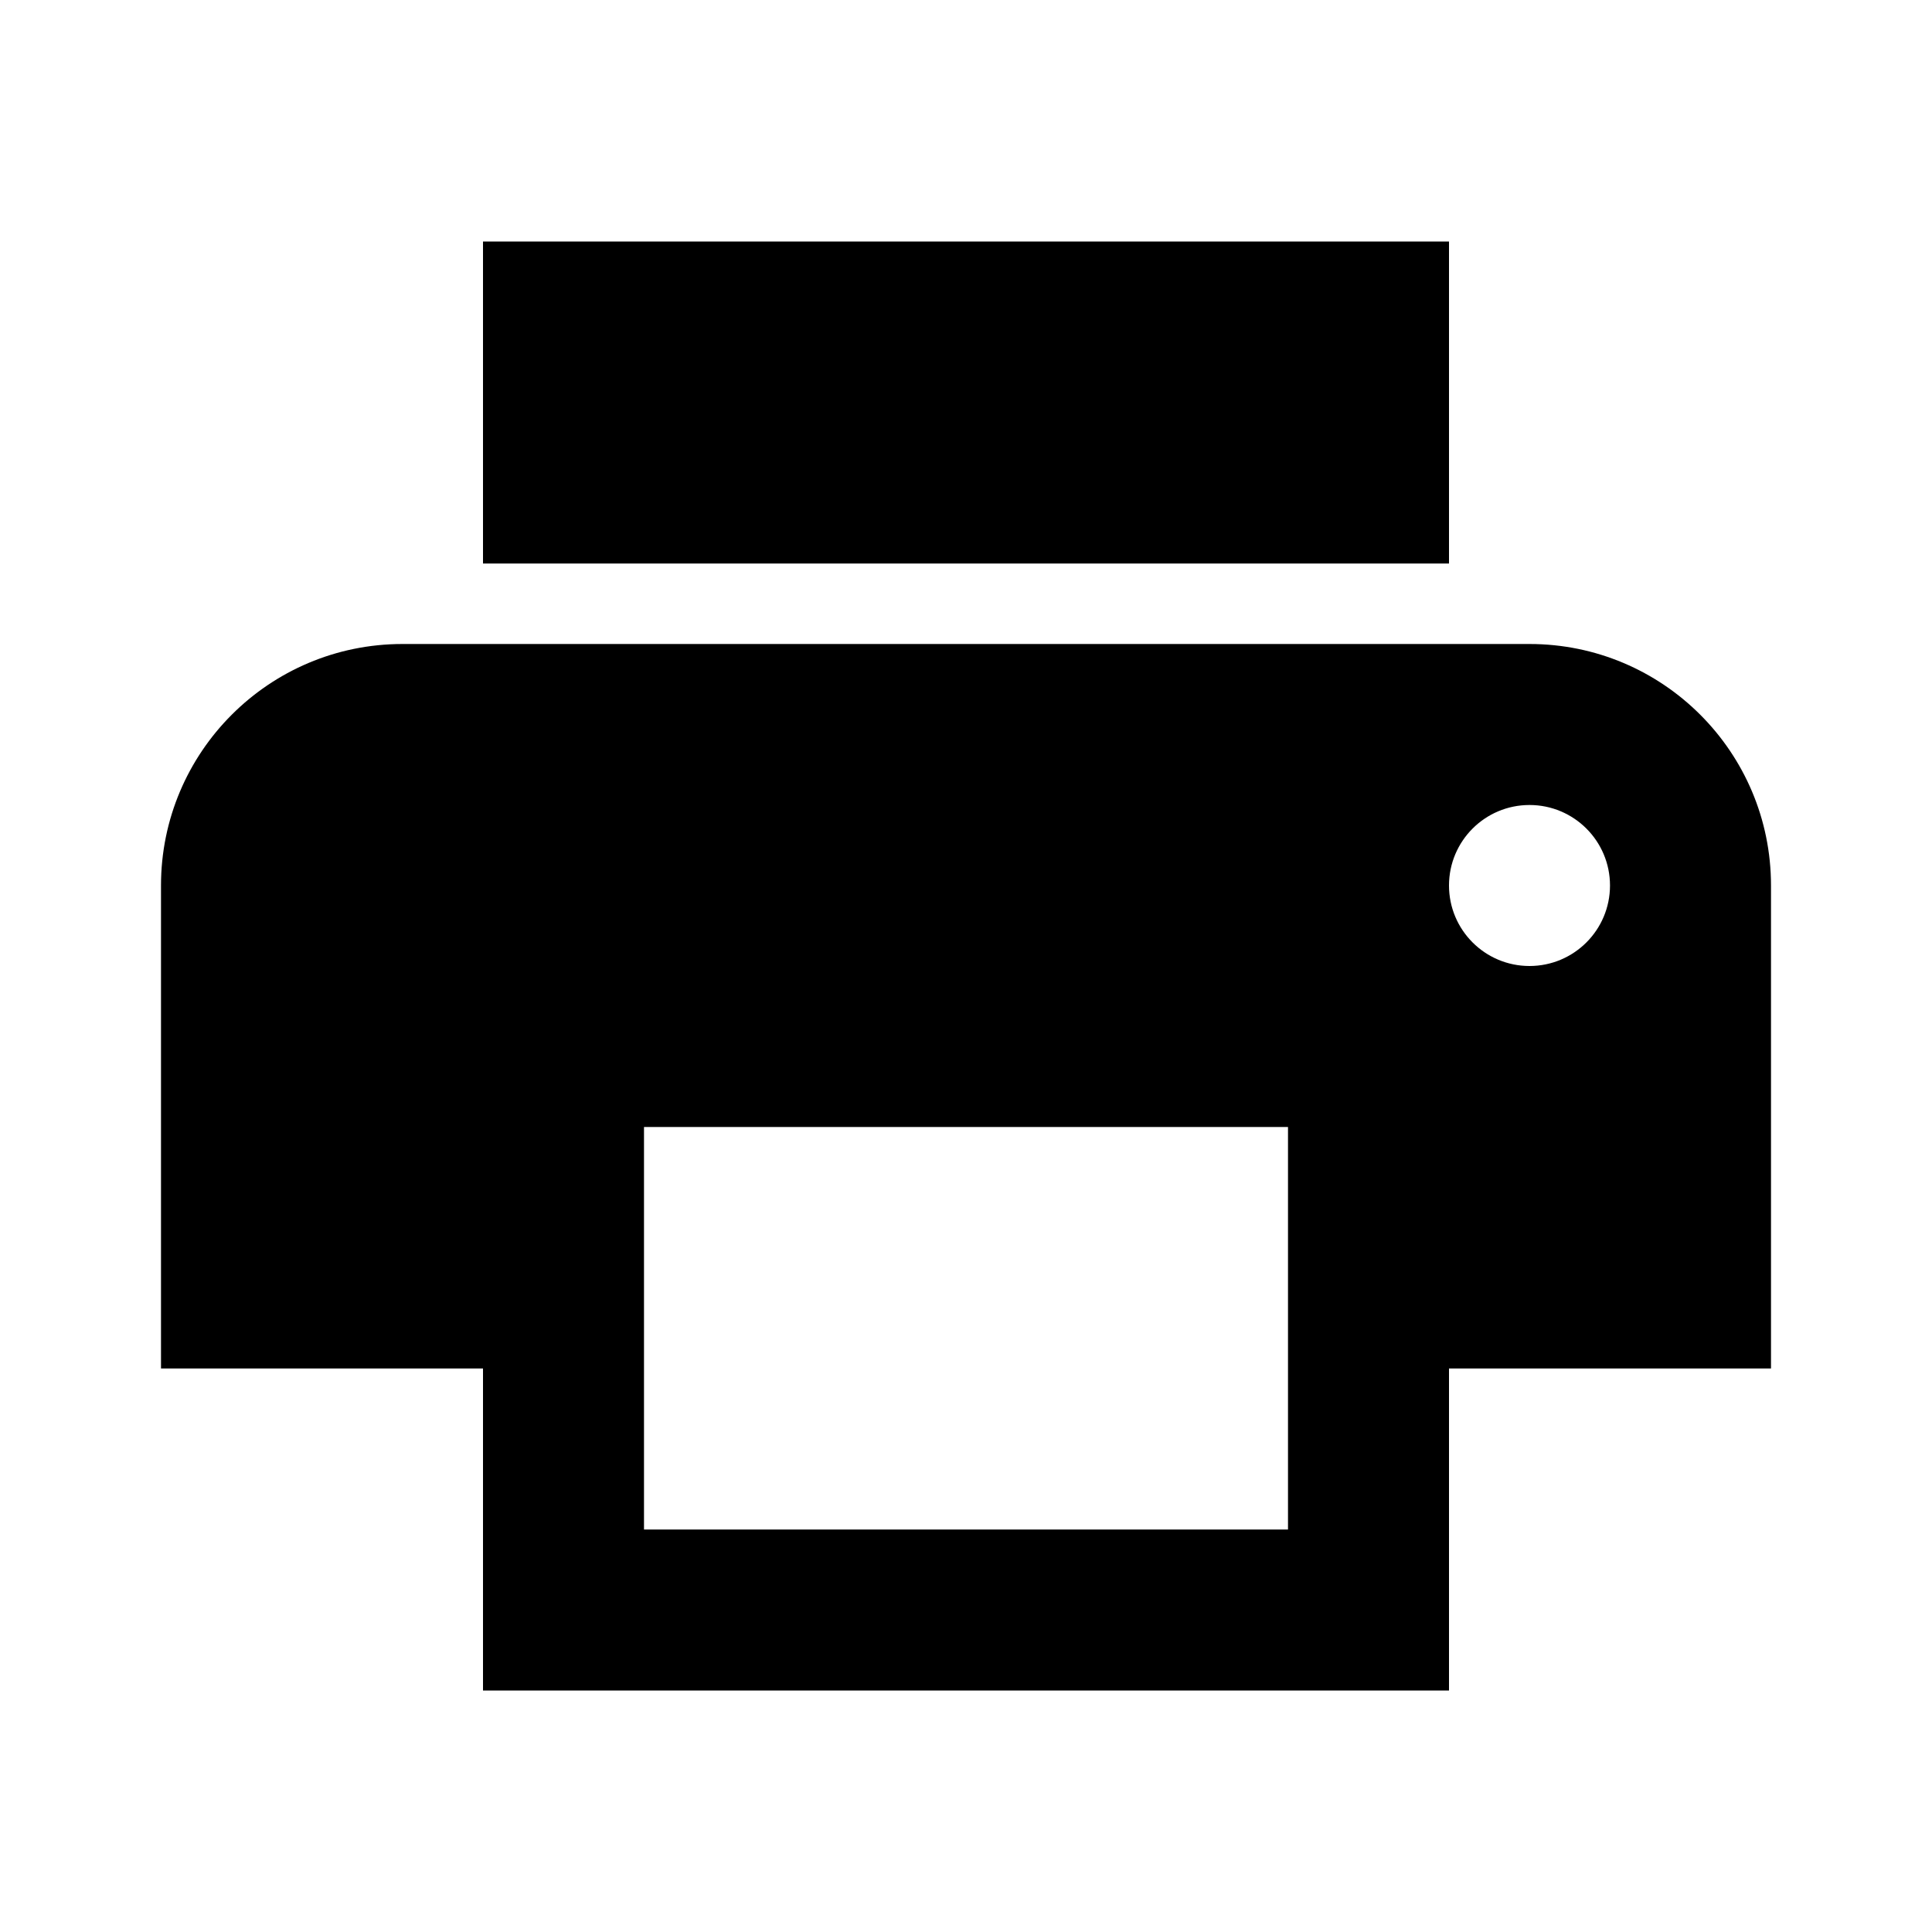
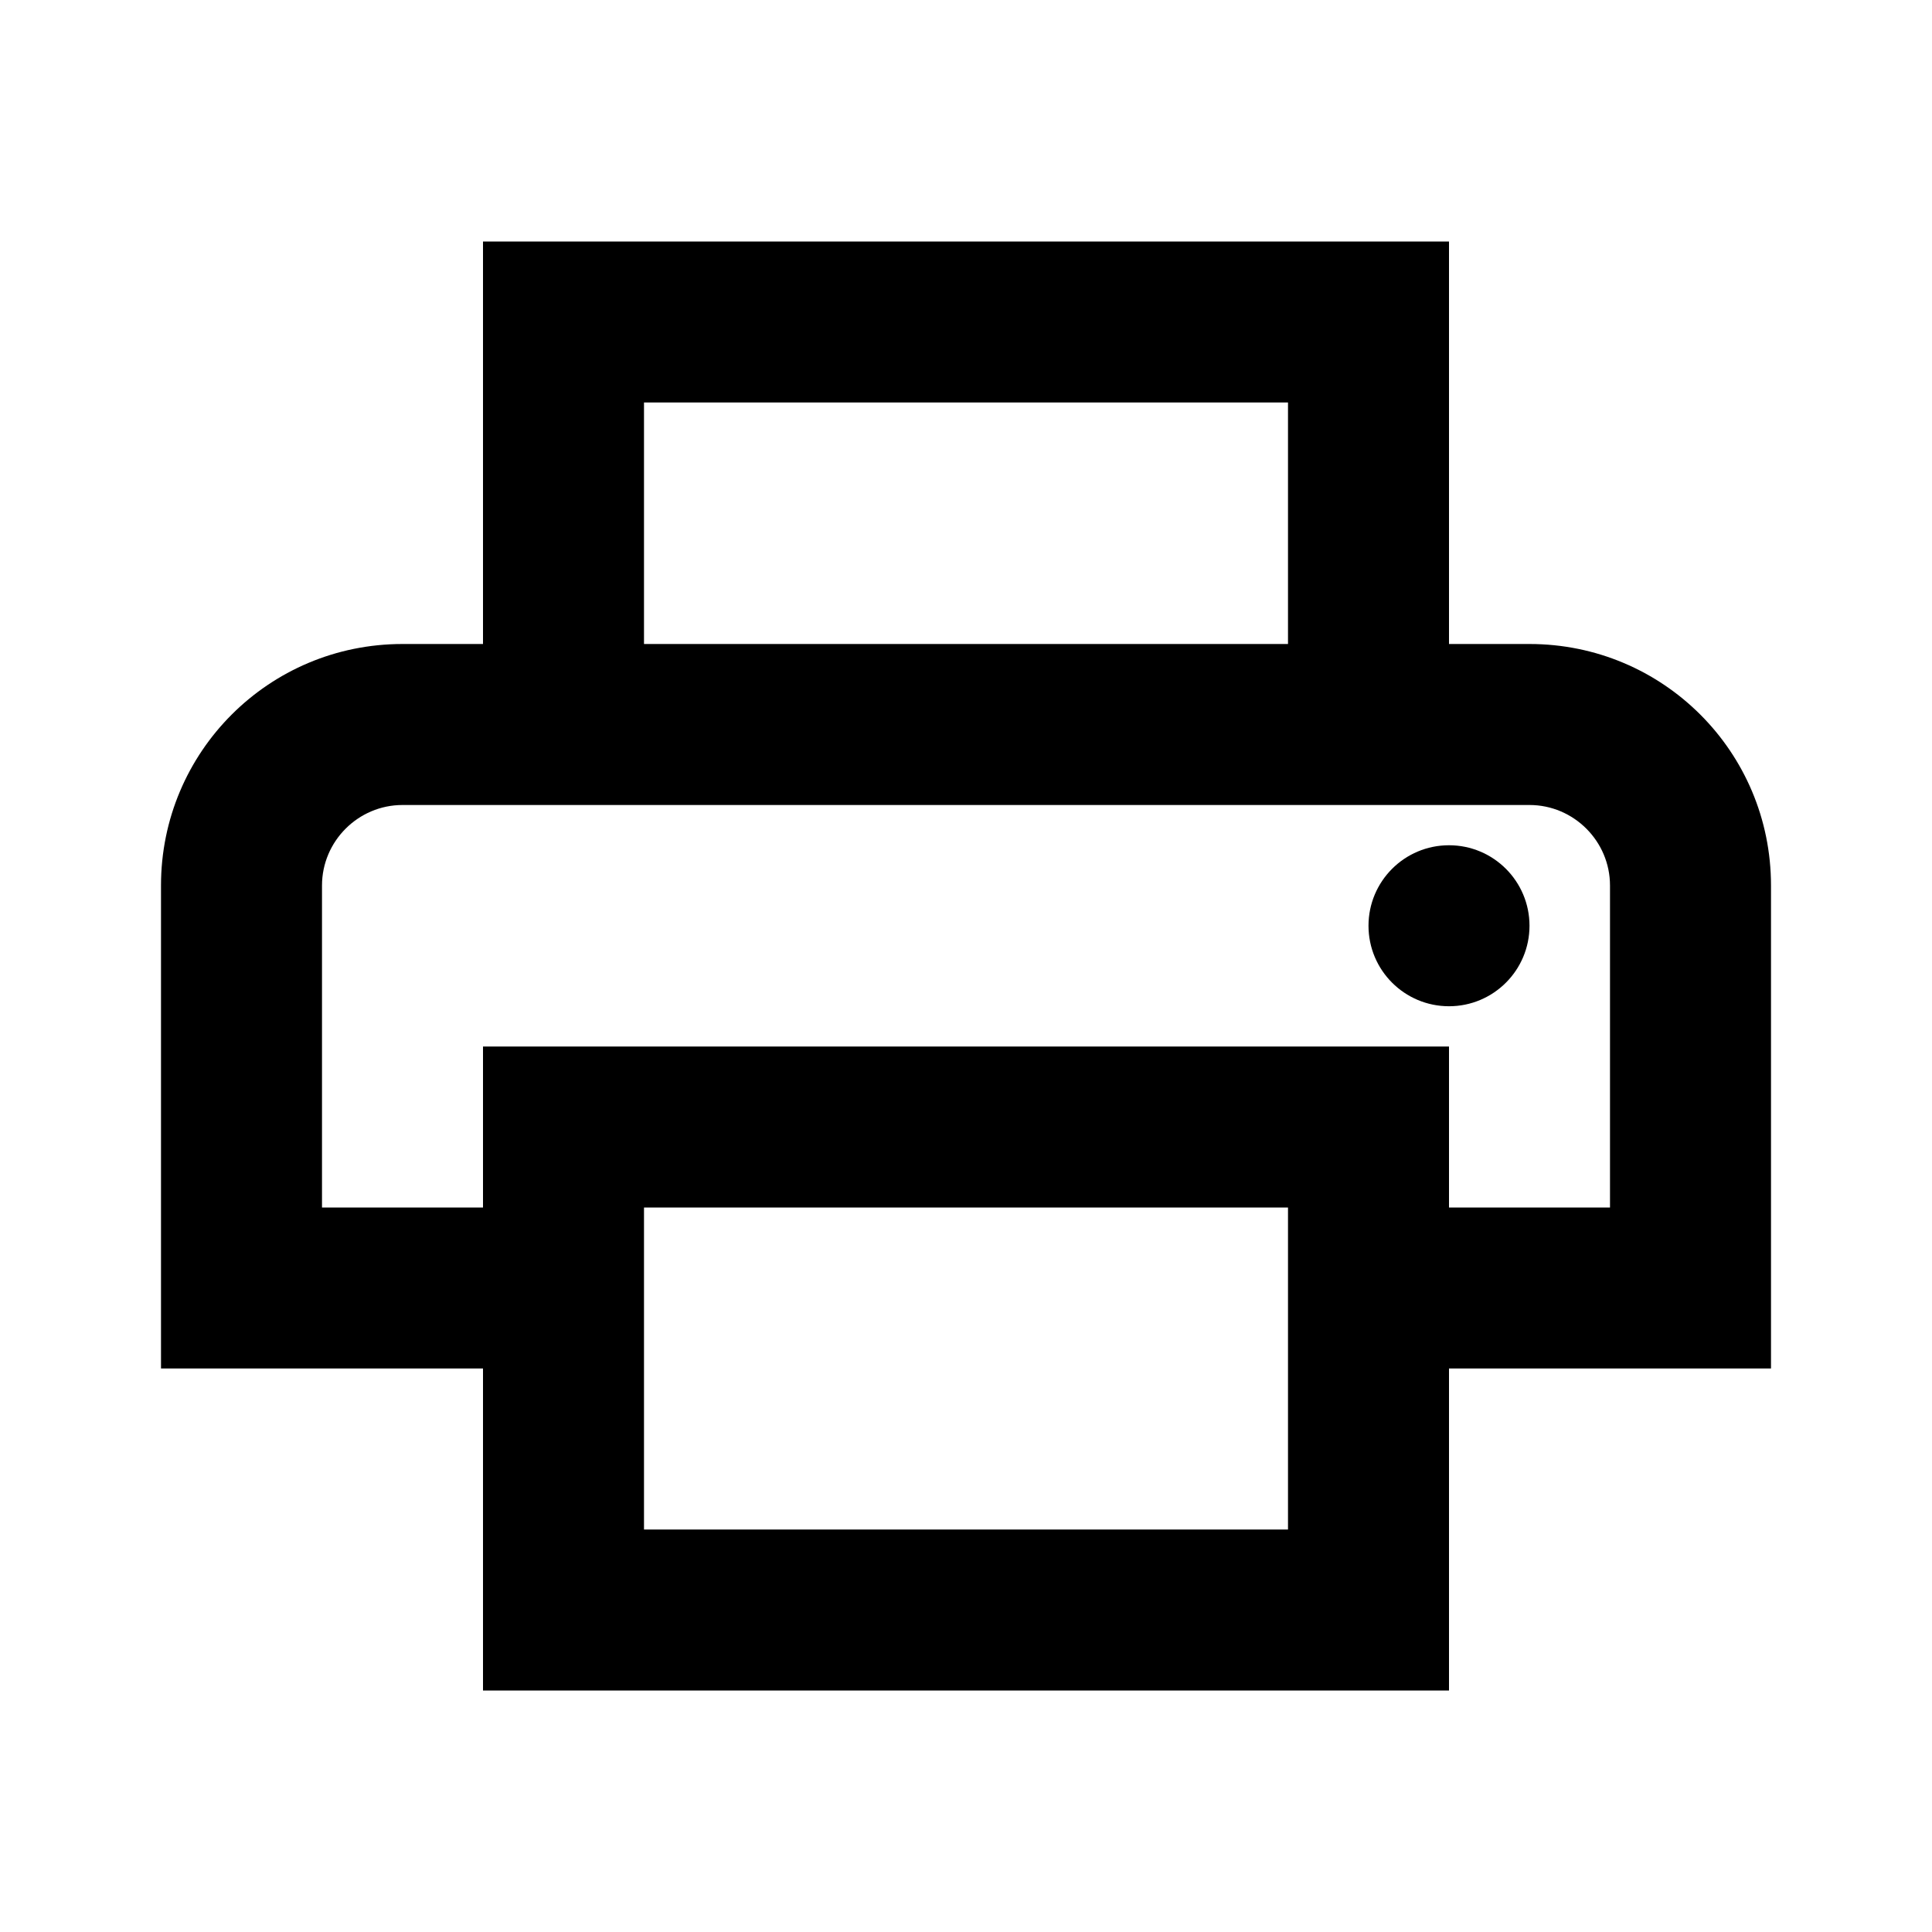
- <svg xmlns="http://www.w3.org/2000/svg" version="1.1" width="24" height="24" viewBox="0 0 24 24">
-   <path d="M18,3H6V7H18M19,12A1,1 0 0,1 18,11A1,1 0 0,1 19,10A1,1 0 0,1 20,11A1,1 0 0,1 19,12M16,19H8V14H16M19,8H5A3,3 0 0,0 2,11V17H6V21H18V17H22V11A3,3 0 0,0 19,8Z" />
+ <svg xmlns="http://www.w3.org/2000/svg" width="24" height="24" viewBox="0 0 24 24">
+   <path fill="none" d="M0 0h24v24H0V0z" />
+   <path d="M19 8h-1V3H6v5H5c-1.66 0-3 1.34-3 3v6h4v4h12v-4h4v-6c0-1.66-1.34-3-3-3zM8 5h8v3H8V5zm8 12v2H8v-4h8v2zm2-2v-2H6v2H4v-4c0-.55.45-1 1-1h14c.55 0 1 .45 1 1v4h-2z" />
+   <circle cx="18" cy="11.5" r="1" />
</svg>
